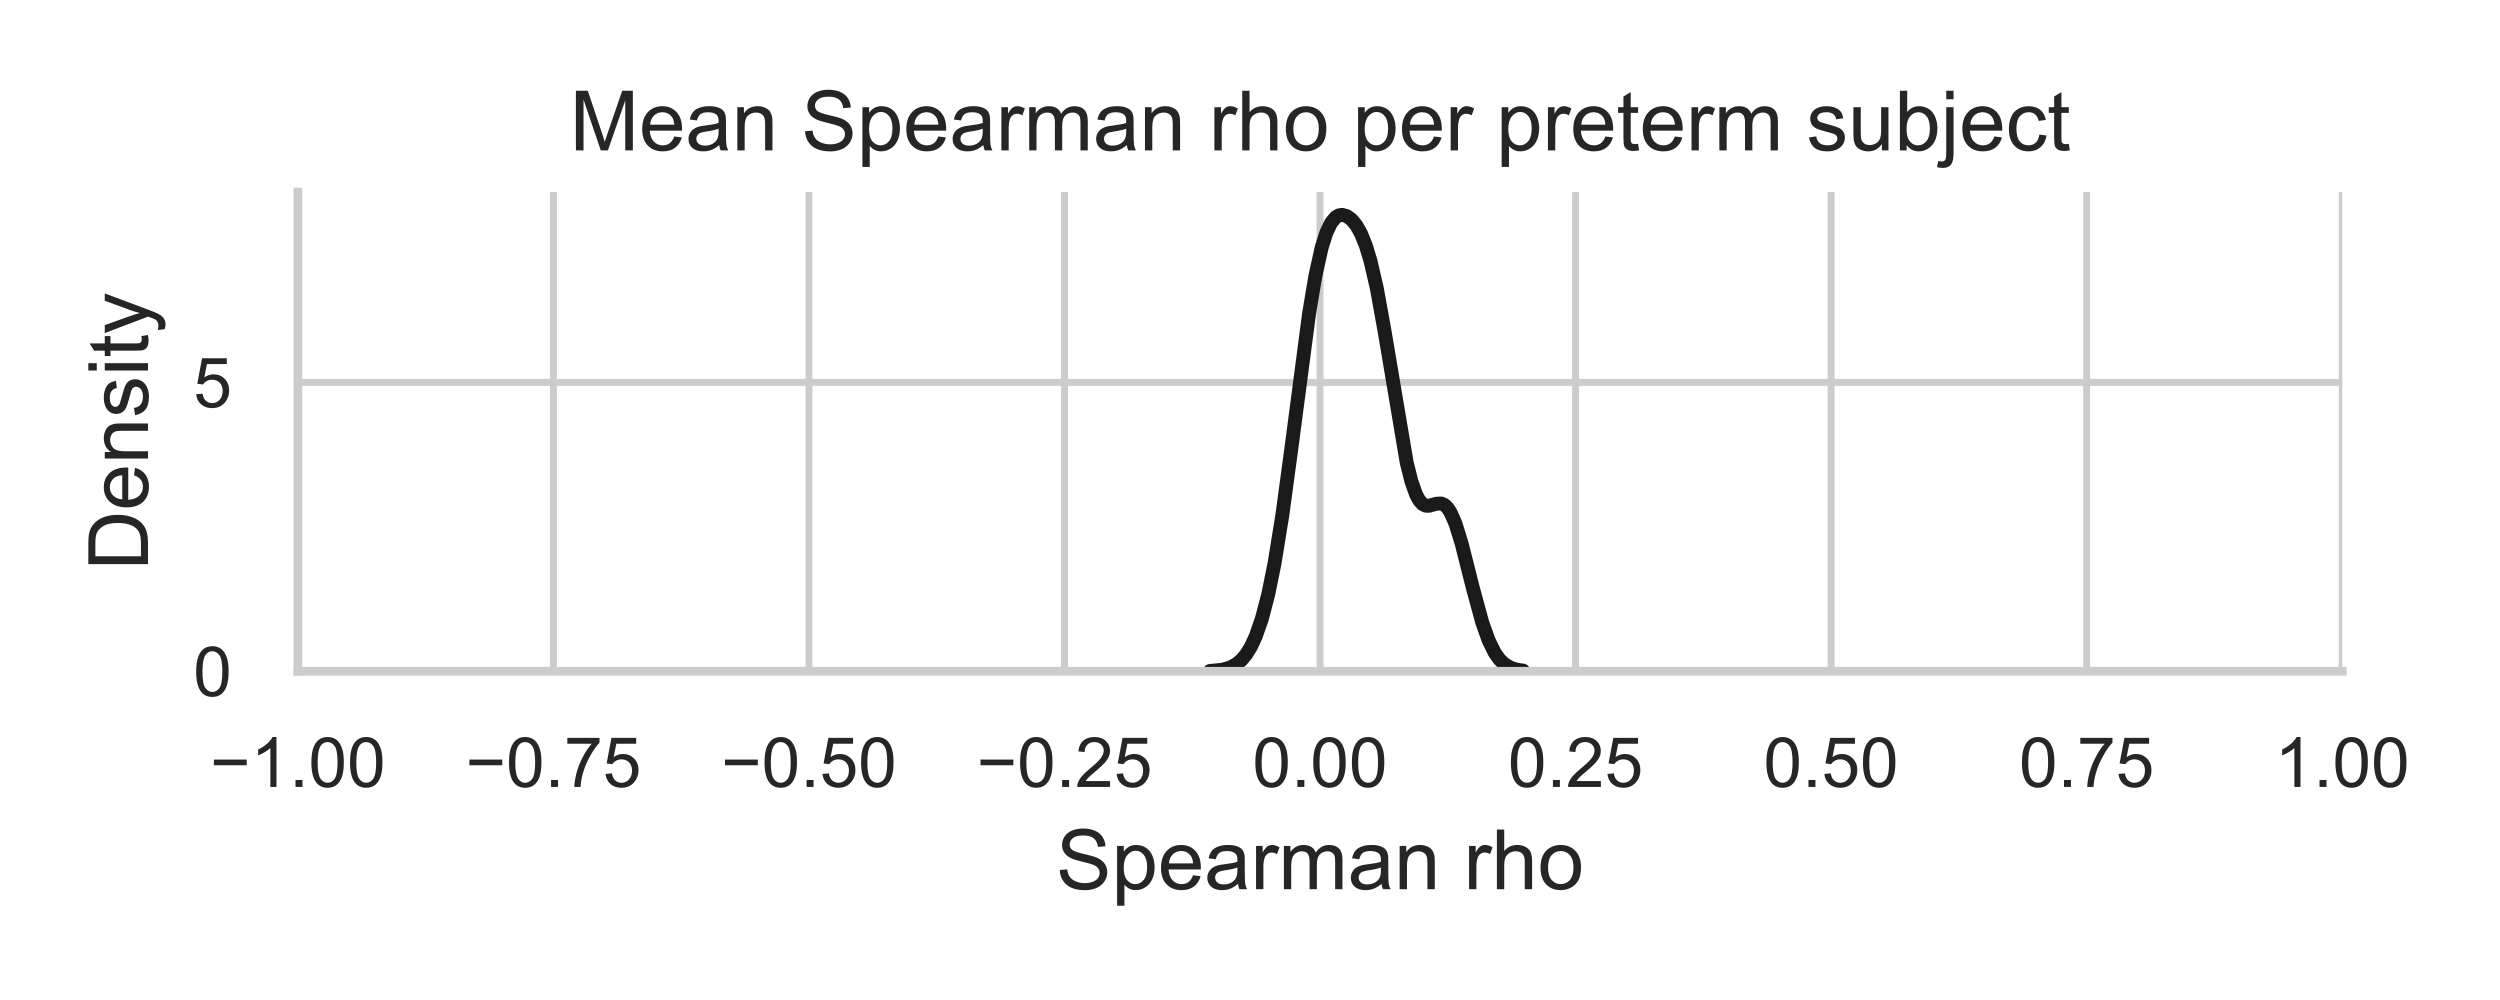
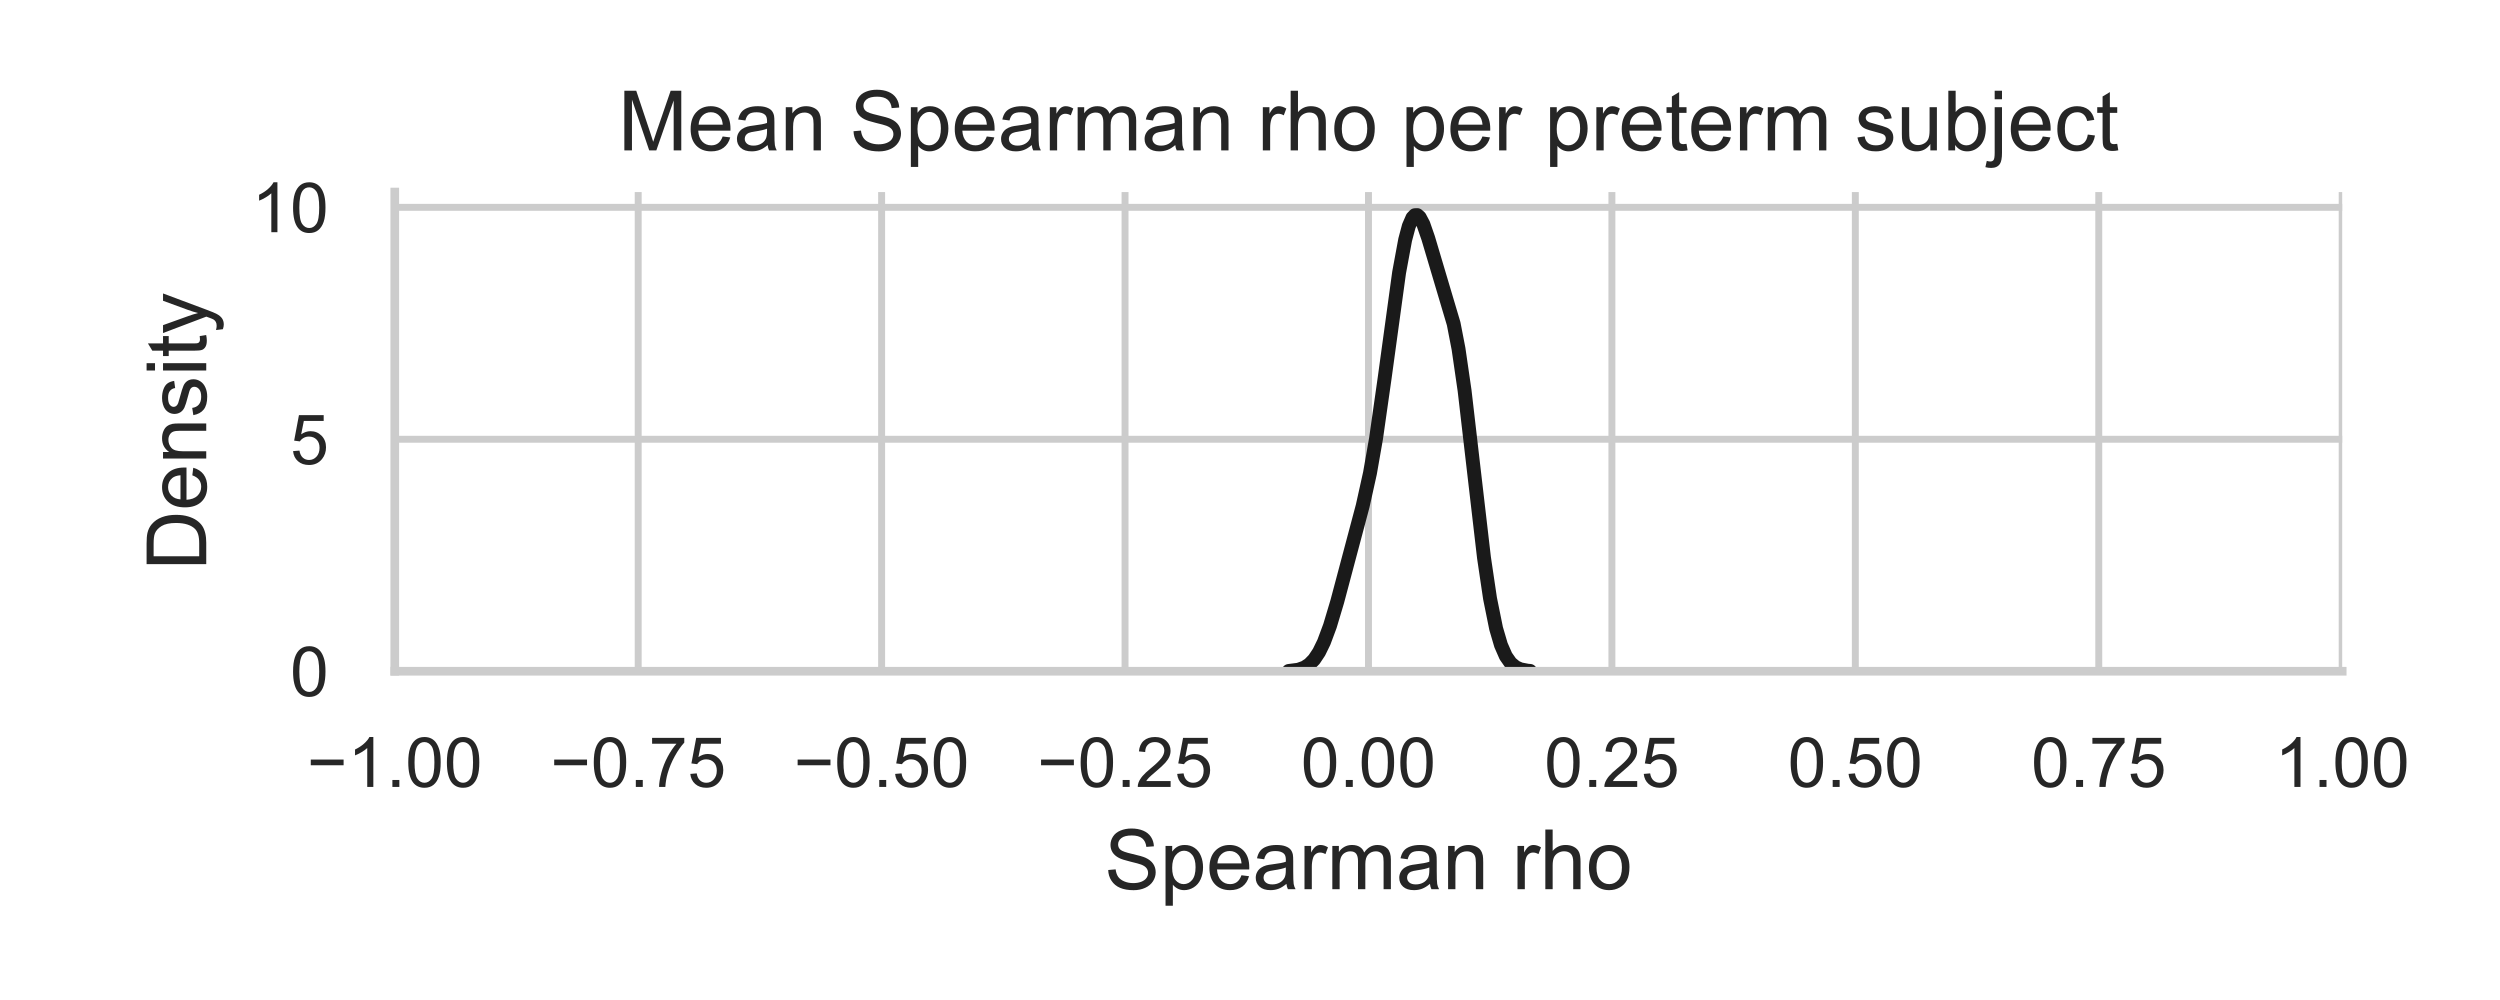
<svg xmlns="http://www.w3.org/2000/svg" xmlns:xlink="http://www.w3.org/1999/xlink" width="360pt" height="144pt" viewBox="0 0 360 144" version="1.1">
  <defs>
    <style type="text/css">*{stroke-linejoin: round; stroke-linecap: butt}</style>
  </defs>
  <g id="figure_1">
    <g id="patch_1">
      <path d="M 0 144  L 360 144  L 360 0  L 0 0  z " style="fill: #ffffff" />
    </g>
    <g id="axes_1">
      <g id="patch_2">
-         <path d="M 42.896 96.66  L 337.275 96.66  L 337.275 27.656  L 42.896 27.656  z " style="fill: #ffffff" />
+         <path d="M 56.846 96.66  L 337.275 96.66  L 337.275 27.656  L 56.846 27.656  z " style="fill: #ffffff" />
      </g>
      <g id="matplotlib.axis_1">
        <g id="xtick_1">
          <g id="line2d_1">
-             <path d="M 42.896 96.66  L 42.896 27.656  " clip-path="url(#pe1b06a6ff9)" style="fill: none; stroke: #cccccc; stroke-linecap: round" />
+             <path d="M 56.846 96.66  L 56.846 27.656  " clip-path="url(#p3346f8f26f)" style="fill: none; stroke: #cccccc; stroke-linecap: round" />
          </g>
          <g id="text_1">
-             <g style="fill: #262626" transform="translate(30.24547 113.3178) scale(0.1 -0.1)">
+             <g style="fill: #262626" transform="translate(44.19547 113.3178) scale(0.1 -0.1)">
              <defs>
                <path id="ArialMT-2212" d="M 3381 1997  L 356 1997  L 356 2522  L 3381 2522  L 3381 1997  z " transform="scale(0.015625)" />
                <path id="ArialMT-31" d="M 2384 0  L 1822 0  L 1822 3584  Q 1619 3391 1289 3197  Q 959 3003 697 2906  L 697 3450  Q 1169 3672 1522 3987  Q 1875 4303 2022 4600  L 2384 4600  L 2384 0  z " transform="scale(0.015625)" />
                <path id="ArialMT-2e" d="M 581 0  L 581 641  L 1222 641  L 1222 0  L 581 0  z " transform="scale(0.015625)" />
                <path id="ArialMT-30" d="M 266 2259  Q 266 3072 433 3567  Q 600 4063 929 4331  Q 1259 4600 1759 4600  Q 2128 4600 2406 4451  Q 2684 4303 2865 4023  Q 3047 3744 3150 3342  Q 3253 2941 3253 2259  Q 3253 1453 3087 958  Q 2922 463 2592 192  Q 2263 -78 1759 -78  Q 1097 -78 719 397  Q 266 969 266 2259  z M 844 2259  Q 844 1131 1108 757  Q 1372 384 1759 384  Q 2147 384 2411 759  Q 2675 1134 2675 2259  Q 2675 3391 2411 3762  Q 2147 4134 1753 4134  Q 1366 4134 1134 3806  Q 844 3388 844 2259  z " transform="scale(0.015625)" />
              </defs>
              <use xlink:href="#ArialMT-2212" />
              <use xlink:href="#ArialMT-31" x="58.398" />
              <use xlink:href="#ArialMT-2e" x="114.014" />
              <use xlink:href="#ArialMT-30" x="141.797" />
              <use xlink:href="#ArialMT-30" x="197.412" />
            </g>
          </g>
        </g>
        <g id="xtick_2">
          <g id="line2d_2">
-             <path d="M 79.694 96.66  L 79.694 27.656  " clip-path="url(#pe1b06a6ff9)" style="fill: none; stroke: #cccccc; stroke-linecap: round" />
+             <path d="M 91.9 96.66  L 91.9 27.656  " clip-path="url(#p3346f8f26f)" style="fill: none; stroke: #cccccc; stroke-linecap: round" />
          </g>
          <g id="text_2">
-             <g style="fill: #262626" transform="translate(67.04281 113.3178) scale(0.1 -0.1)">
+             <g style="fill: #262626" transform="translate(79.24906 113.3178) scale(0.1 -0.1)">
              <defs>
                <path id="ArialMT-37" d="M 303 3981  L 303 4522  L 3269 4522  L 3269 4084  Q 2831 3619 2401 2847  Q 1972 2075 1738 1259  Q 1569 684 1522 0  L 944 0  Q 953 541 1156 1306  Q 1359 2072 1739 2783  Q 2119 3494 2547 3981  L 303 3981  z " transform="scale(0.015625)" />
                <path id="ArialMT-35" d="M 266 1200  L 856 1250  Q 922 819 1161 601  Q 1400 384 1738 384  Q 2144 384 2425 690  Q 2706 997 2706 1503  Q 2706 1984 2436 2262  Q 2166 2541 1728 2541  Q 1456 2541 1237 2417  Q 1019 2294 894 2097  L 366 2166  L 809 4519  L 3088 4519  L 3088 3981  L 1259 3981  L 1013 2750  Q 1425 3038 1878 3038  Q 2478 3038 2890 2622  Q 3303 2206 3303 1553  Q 3303 931 2941 478  Q 2500 -78 1738 -78  Q 1113 -78 717 272  Q 322 622 266 1200  z " transform="scale(0.015625)" />
              </defs>
              <use xlink:href="#ArialMT-2212" />
              <use xlink:href="#ArialMT-30" x="58.398" />
              <use xlink:href="#ArialMT-2e" x="114.014" />
              <use xlink:href="#ArialMT-37" x="141.797" />
              <use xlink:href="#ArialMT-35" x="197.412" />
            </g>
          </g>
        </g>
        <g id="xtick_3">
          <g id="line2d_3">
-             <path d="M 116.491 96.66  L 116.491 27.656  " clip-path="url(#pe1b06a6ff9)" style="fill: none; stroke: #cccccc; stroke-linecap: round" />
+             <path d="M 126.953 96.66  L 126.953 27.656  " clip-path="url(#p3346f8f26f)" style="fill: none; stroke: #cccccc; stroke-linecap: round" />
          </g>
          <g id="text_3">
-             <g style="fill: #262626" transform="translate(103.8402 113.3178) scale(0.1 -0.1)">
+             <g style="fill: #262626" transform="translate(114.3027 113.3178) scale(0.1 -0.1)">
              <use xlink:href="#ArialMT-2212" />
              <use xlink:href="#ArialMT-30" x="58.398" />
              <use xlink:href="#ArialMT-2e" x="114.014" />
              <use xlink:href="#ArialMT-35" x="141.797" />
              <use xlink:href="#ArialMT-30" x="197.412" />
            </g>
          </g>
        </g>
        <g id="xtick_4">
          <g id="line2d_4">
-             <path d="M 153.288 96.66  L 153.288 27.656  " clip-path="url(#pe1b06a6ff9)" style="fill: none; stroke: #cccccc; stroke-linecap: round" />
+             <path d="M 162.007 96.66  L 162.007 27.656  " clip-path="url(#p3346f8f26f)" style="fill: none; stroke: #cccccc; stroke-linecap: round" />
          </g>
          <g id="text_4">
-             <g style="fill: #262626" transform="translate(140.6375 113.3178) scale(0.1 -0.1)">
+             <g style="fill: #262626" transform="translate(149.3562 113.3178) scale(0.1 -0.1)">
              <defs>
                <path id="ArialMT-32" d="M 3222 541  L 3222 0  L 194 0  Q 188 203 259 391  Q 375 700 629 1000  Q 884 1300 1366 1694  Q 2113 2306 2375 2664  Q 2638 3022 2638 3341  Q 2638 3675 2398 3904  Q 2159 4134 1775 4134  Q 1369 4134 1125 3890  Q 881 3647 878 3216  L 300 3275  Q 359 3922 746 4261  Q 1134 4600 1788 4600  Q 2447 4600 2831 4234  Q 3216 3869 3216 3328  Q 3216 3053 3103 2787  Q 2991 2522 2730 2228  Q 2469 1934 1863 1422  Q 1356 997 1212 845  Q 1069 694 975 541  L 3222 541  z " transform="scale(0.015625)" />
              </defs>
              <use xlink:href="#ArialMT-2212" />
              <use xlink:href="#ArialMT-30" x="58.398" />
              <use xlink:href="#ArialMT-2e" x="114.014" />
              <use xlink:href="#ArialMT-32" x="141.797" />
              <use xlink:href="#ArialMT-35" x="197.412" />
            </g>
          </g>
        </g>
        <g id="xtick_5">
          <g id="line2d_5">
-             <path d="M 190.086 96.66  L 190.086 27.656  " clip-path="url(#pe1b06a6ff9)" style="fill: none; stroke: #cccccc; stroke-linecap: round" />
+             <path d="M 197.061 96.66  L 197.061 27.656  " clip-path="url(#p3346f8f26f)" style="fill: none; stroke: #cccccc; stroke-linecap: round" />
          </g>
          <g id="text_5">
-             <g style="fill: #262626" transform="translate(180.3552 113.3178) scale(0.1 -0.1)">
+             <g style="fill: #262626" transform="translate(187.3302 113.3178) scale(0.1 -0.1)">
              <use xlink:href="#ArialMT-30" />
              <use xlink:href="#ArialMT-2e" x="55.615" />
              <use xlink:href="#ArialMT-30" x="83.398" />
              <use xlink:href="#ArialMT-30" x="139.014" />
            </g>
          </g>
        </g>
        <g id="xtick_6">
          <g id="line2d_6">
-             <path d="M 226.883 96.66  L 226.883 27.656  " clip-path="url(#pe1b06a6ff9)" style="fill: none; stroke: #cccccc; stroke-linecap: round" />
+             <path d="M 232.114 96.66  L 232.114 27.656  " clip-path="url(#p3346f8f26f)" style="fill: none; stroke: #cccccc; stroke-linecap: round" />
          </g>
          <g id="text_6">
-             <g style="fill: #262626" transform="translate(217.1525 113.3178) scale(0.1 -0.1)">
+             <g style="fill: #262626" transform="translate(222.3837 113.3178) scale(0.1 -0.1)">
              <use xlink:href="#ArialMT-30" />
              <use xlink:href="#ArialMT-2e" x="55.615" />
              <use xlink:href="#ArialMT-32" x="83.398" />
              <use xlink:href="#ArialMT-35" x="139.014" />
            </g>
          </g>
        </g>
        <g id="xtick_7">
          <g id="line2d_7">
-             <path d="M 263.68 96.66  L 263.68 27.656  " clip-path="url(#pe1b06a6ff9)" style="fill: none; stroke: #cccccc; stroke-linecap: round" />
+             <path d="M 267.168 96.66  L 267.168 27.656  " clip-path="url(#p3346f8f26f)" style="fill: none; stroke: #cccccc; stroke-linecap: round" />
          </g>
          <g id="text_7">
-             <g style="fill: #262626" transform="translate(253.9498 113.3178) scale(0.1 -0.1)">
+             <g style="fill: #262626" transform="translate(257.4373 113.3178) scale(0.1 -0.1)">
              <use xlink:href="#ArialMT-30" />
              <use xlink:href="#ArialMT-2e" x="55.615" />
              <use xlink:href="#ArialMT-35" x="83.398" />
              <use xlink:href="#ArialMT-30" x="139.014" />
            </g>
          </g>
        </g>
        <g id="xtick_8">
          <g id="line2d_8">
-             <path d="M 300.478 96.66  L 300.478 27.656  " clip-path="url(#pe1b06a6ff9)" style="fill: none; stroke: #cccccc; stroke-linecap: round" />
+             <path d="M 302.221 96.66  L 302.221 27.656  " clip-path="url(#p3346f8f26f)" style="fill: none; stroke: #cccccc; stroke-linecap: round" />
          </g>
          <g id="text_8">
-             <g style="fill: #262626" transform="translate(290.7472 113.3178) scale(0.1 -0.1)">
+             <g style="fill: #262626" transform="translate(292.4909 113.3178) scale(0.1 -0.1)">
              <use xlink:href="#ArialMT-30" />
              <use xlink:href="#ArialMT-2e" x="55.615" />
              <use xlink:href="#ArialMT-37" x="83.398" />
              <use xlink:href="#ArialMT-35" x="139.014" />
            </g>
          </g>
        </g>
        <g id="xtick_9">
          <g id="line2d_9">
-             <path d="M 337.275 96.66  L 337.275 27.656  " clip-path="url(#pe1b06a6ff9)" style="fill: none; stroke: #cccccc; stroke-linecap: round" />
+             <path d="M 337.275 96.66  L 337.275 27.656  " clip-path="url(#p3346f8f26f)" style="fill: none; stroke: #cccccc; stroke-linecap: round" />
          </g>
          <g id="text_9">
            <g style="fill: #262626" transform="translate(327.5445 113.3178) scale(0.1 -0.1)">
              <use xlink:href="#ArialMT-31" />
              <use xlink:href="#ArialMT-2e" x="55.615" />
              <use xlink:href="#ArialMT-30" x="83.398" />
              <use xlink:href="#ArialMT-30" x="139.014" />
            </g>
          </g>
        </g>
        <g id="text_10">
-           <g style="fill: #262626" transform="translate(152.0672 128.0409) scale(0.12 -0.12)">
+           <g style="fill: #262626" transform="translate(159.0422 128.0409) scale(0.12 -0.12)">
            <defs>
              <path id="ArialMT-53" d="M 288 1472  L 859 1522  Q 900 1178 1048 958  Q 1197 738 1509 602  Q 1822 466 2213 466  Q 2559 466 2825 569  Q 3091 672 3220 851  Q 3350 1031 3350 1244  Q 3350 1459 3225 1620  Q 3100 1781 2813 1891  Q 2628 1963 1997 2114  Q 1366 2266 1113 2400  Q 784 2572 623 2826  Q 463 3081 463 3397  Q 463 3744 659 4045  Q 856 4347 1234 4503  Q 1613 4659 2075 4659  Q 2584 4659 2973 4495  Q 3363 4331 3572 4012  Q 3781 3694 3797 3291  L 3216 3247  Q 3169 3681 2898 3903  Q 2628 4125 2100 4125  Q 1550 4125 1298 3923  Q 1047 3722 1047 3438  Q 1047 3191 1225 3031  Q 1400 2872 2139 2705  Q 2878 2538 3153 2413  Q 3553 2228 3743 1945  Q 3934 1663 3934 1294  Q 3934 928 3725 604  Q 3516 281 3123 101  Q 2731 -78 2241 -78  Q 1619 -78 1198 103  Q 778 284 539 648  Q 300 1013 288 1472  z " transform="scale(0.015625)" />
              <path id="ArialMT-70" d="M 422 -1272  L 422 3319  L 934 3319  L 934 2888  Q 1116 3141 1344 3267  Q 1572 3394 1897 3394  Q 2322 3394 2647 3175  Q 2972 2956 3137 2557  Q 3303 2159 3303 1684  Q 3303 1175 3120 767  Q 2938 359 2589 142  Q 2241 -75 1856 -75  Q 1575 -75 1351 44  Q 1128 163 984 344  L 984 -1272  L 422 -1272  z M 931 1641  Q 931 1000 1190 694  Q 1450 388 1819 388  Q 2194 388 2461 705  Q 2728 1022 2728 1688  Q 2728 2322 2467 2637  Q 2206 2953 1844 2953  Q 1484 2953 1207 2617  Q 931 2281 931 1641  z " transform="scale(0.015625)" />
              <path id="ArialMT-65" d="M 2694 1069  L 3275 997  Q 3138 488 2766 206  Q 2394 -75 1816 -75  Q 1088 -75 661 373  Q 234 822 234 1631  Q 234 2469 665 2931  Q 1097 3394 1784 3394  Q 2450 3394 2872 2941  Q 3294 2488 3294 1666  Q 3294 1616 3291 1516  L 816 1516  Q 847 969 1125 678  Q 1403 388 1819 388  Q 2128 388 2347 550  Q 2566 713 2694 1069  z M 847 1978  L 2700 1978  Q 2663 2397 2488 2606  Q 2219 2931 1791 2931  Q 1403 2931 1139 2672  Q 875 2413 847 1978  z " transform="scale(0.015625)" />
              <path id="ArialMT-61" d="M 2588 409  Q 2275 144 1986 34  Q 1697 -75 1366 -75  Q 819 -75 525 192  Q 231 459 231 875  Q 231 1119 342 1320  Q 453 1522 633 1644  Q 813 1766 1038 1828  Q 1203 1872 1538 1913  Q 2219 1994 2541 2106  Q 2544 2222 2544 2253  Q 2544 2597 2384 2738  Q 2169 2928 1744 2928  Q 1347 2928 1158 2789  Q 969 2650 878 2297  L 328 2372  Q 403 2725 575 2942  Q 747 3159 1072 3276  Q 1397 3394 1825 3394  Q 2250 3394 2515 3294  Q 2781 3194 2906 3042  Q 3031 2891 3081 2659  Q 3109 2516 3109 2141  L 3109 1391  Q 3109 606 3145 398  Q 3181 191 3288 0  L 2700 0  Q 2613 175 2588 409  z M 2541 1666  Q 2234 1541 1622 1453  Q 1275 1403 1131 1340  Q 988 1278 909 1158  Q 831 1038 831 891  Q 831 666 1001 516  Q 1172 366 1500 366  Q 1825 366 2078 508  Q 2331 650 2450 897  Q 2541 1088 2541 1459  L 2541 1666  z " transform="scale(0.015625)" />
              <path id="ArialMT-72" d="M 416 0  L 416 3319  L 922 3319  L 922 2816  Q 1116 3169 1280 3281  Q 1444 3394 1641 3394  Q 1925 3394 2219 3213  L 2025 2691  Q 1819 2813 1613 2813  Q 1428 2813 1281 2702  Q 1134 2591 1072 2394  Q 978 2094 978 1738  L 978 0  L 416 0  z " transform="scale(0.015625)" />
              <path id="ArialMT-6d" d="M 422 0  L 422 3319  L 925 3319  L 925 2853  Q 1081 3097 1340 3245  Q 1600 3394 1931 3394  Q 2300 3394 2536 3241  Q 2772 3088 2869 2813  Q 3263 3394 3894 3394  Q 4388 3394 4653 3120  Q 4919 2847 4919 2278  L 4919 0  L 4359 0  L 4359 2091  Q 4359 2428 4304 2576  Q 4250 2725 4106 2815  Q 3963 2906 3769 2906  Q 3419 2906 3187 2673  Q 2956 2441 2956 1928  L 2956 0  L 2394 0  L 2394 2156  Q 2394 2531 2256 2718  Q 2119 2906 1806 2906  Q 1569 2906 1367 2781  Q 1166 2656 1075 2415  Q 984 2175 984 1722  L 984 0  L 422 0  z " transform="scale(0.015625)" />
              <path id="ArialMT-6e" d="M 422 0  L 422 3319  L 928 3319  L 928 2847  Q 1294 3394 1984 3394  Q 2284 3394 2536 3286  Q 2788 3178 2913 3003  Q 3038 2828 3088 2588  Q 3119 2431 3119 2041  L 3119 0  L 2556 0  L 2556 2019  Q 2556 2363 2490 2533  Q 2425 2703 2258 2804  Q 2091 2906 1866 2906  Q 1506 2906 1245 2678  Q 984 2450 984 1813  L 984 0  L 422 0  z " transform="scale(0.015625)" />
              <path id="ArialMT-20" transform="scale(0.015625)" />
              <path id="ArialMT-68" d="M 422 0  L 422 4581  L 984 4581  L 984 2938  Q 1378 3394 1978 3394  Q 2347 3394 2619 3248  Q 2891 3103 3008 2847  Q 3125 2591 3125 2103  L 3125 0  L 2563 0  L 2563 2103  Q 2563 2525 2380 2717  Q 2197 2909 1863 2909  Q 1613 2909 1392 2779  Q 1172 2650 1078 2428  Q 984 2206 984 1816  L 984 0  L 422 0  z " transform="scale(0.015625)" />
              <path id="ArialMT-6f" d="M 213 1659  Q 213 2581 725 3025  Q 1153 3394 1769 3394  Q 2453 3394 2887 2945  Q 3322 2497 3322 1706  Q 3322 1066 3130 698  Q 2938 331 2570 128  Q 2203 -75 1769 -75  Q 1072 -75 642 372  Q 213 819 213 1659  z M 791 1659  Q 791 1022 1069 705  Q 1347 388 1769 388  Q 2188 388 2466 706  Q 2744 1025 2744 1678  Q 2744 2294 2464 2611  Q 2184 2928 1769 2928  Q 1347 2928 1069 2612  Q 791 2297 791 1659  z " transform="scale(0.015625)" />
            </defs>
            <use xlink:href="#ArialMT-53" />
            <use xlink:href="#ArialMT-70" x="66.699" />
            <use xlink:href="#ArialMT-65" x="122.314" />
            <use xlink:href="#ArialMT-61" x="177.93" />
            <use xlink:href="#ArialMT-72" x="233.545" />
            <use xlink:href="#ArialMT-6d" x="266.846" />
            <use xlink:href="#ArialMT-61" x="350.146" />
            <use xlink:href="#ArialMT-6e" x="405.762" />
            <use xlink:href="#ArialMT-20" x="461.377" />
            <use xlink:href="#ArialMT-72" x="489.16" />
            <use xlink:href="#ArialMT-68" x="522.461" />
            <use xlink:href="#ArialMT-6f" x="578.076" />
          </g>
        </g>
      </g>
      <g id="matplotlib.axis_2">
        <g id="ytick_1">
          <g id="line2d_10">
-             <path d="M 42.896 96.66  L 337.275 96.66  " clip-path="url(#pe1b06a6ff9)" style="fill: none; stroke: #cccccc; stroke-linecap: round" />
+             <path d="M 56.846 96.66  L 337.275 96.66  " clip-path="url(#p3346f8f26f)" style="fill: none; stroke: #cccccc; stroke-linecap: round" />
          </g>
          <g id="text_11">
-             <g style="fill: #262626" transform="translate(27.83531 100.2389) scale(0.1 -0.1)">
+             <g style="fill: #262626" transform="translate(41.78531 100.2389) scale(0.1 -0.1)">
              <use xlink:href="#ArialMT-30" />
            </g>
          </g>
        </g>
        <g id="ytick_2">
          <g id="line2d_11">
-             <path d="M 42.896 55.068  L 337.275 55.068  " clip-path="url(#pe1b06a6ff9)" style="fill: none; stroke: #cccccc; stroke-linecap: round" />
+             <path d="M 56.846 63.258  L 337.275 63.258  " clip-path="url(#p3346f8f26f)" style="fill: none; stroke: #cccccc; stroke-linecap: round" />
          </g>
          <g id="text_12">
-             <g style="fill: #262626" transform="translate(27.83531 58.64733) scale(0.1 -0.1)">
+             <g style="fill: #262626" transform="translate(41.78531 66.83713) scale(0.1 -0.1)">
              <use xlink:href="#ArialMT-35" />
            </g>
          </g>
        </g>
-         <g id="text_13">
-           <g style="fill: #262626" transform="translate(21.30969 82.16438) rotate(-90) scale(0.12 -0.12)">
+         <g id="ytick_3">
+           <g id="line2d_12">
+             <path d="M 56.846 29.856  L 337.275 29.856  " clip-path="url(#p3346f8f26f)" style="fill: none; stroke: #cccccc; stroke-linecap: round" />
+           </g>
+           <g id="text_13">
+             <g style="fill: #262626" transform="translate(36.22438 33.43536) scale(0.1 -0.1)">
+               <use xlink:href="#ArialMT-31" />
+               <use xlink:href="#ArialMT-30" x="55.615" />
+             </g>
+           </g>
+         </g>
+         <g id="text_14">
+           <g style="fill: #262626" transform="translate(29.69875 82.16438) rotate(-90) scale(0.12 -0.12)">
            <defs>
              <path id="ArialMT-44" d="M 494 0  L 494 4581  L 2072 4581  Q 2606 4581 2888 4516  Q 3281 4425 3559 4188  Q 3922 3881 4101 3404  Q 4281 2928 4281 2316  Q 4281 1794 4159 1391  Q 4038 988 3847 723  Q 3656 459 3429 307  Q 3203 156 2883 78  Q 2563 0 2147 0  L 494 0  z M 1100 541  L 2078 541  Q 2531 541 2789 625  Q 3047 709 3200 863  Q 3416 1078 3536 1442  Q 3656 1806 3656 2325  Q 3656 3044 3420 3430  Q 3184 3816 2847 3947  Q 2603 4041 2063 4041  L 1100 4041  L 1100 541  z " transform="scale(0.015625)" />
              <path id="ArialMT-73" d="M 197 991  L 753 1078  Q 800 744 1014 566  Q 1228 388 1613 388  Q 2000 388 2187 545  Q 2375 703 2375 916  Q 2375 1106 2209 1216  Q 2094 1291 1634 1406  Q 1016 1563 777 1677  Q 538 1791 414 1992  Q 291 2194 291 2438  Q 291 2659 392 2848  Q 494 3038 669 3163  Q 800 3259 1026 3326  Q 1253 3394 1513 3394  Q 1903 3394 2198 3281  Q 2494 3169 2634 2976  Q 2775 2784 2828 2463  L 2278 2388  Q 2241 2644 2061 2787  Q 1881 2931 1553 2931  Q 1166 2931 1000 2803  Q 834 2675 834 2503  Q 834 2394 903 2306  Q 972 2216 1119 2156  Q 1203 2125 1616 2013  Q 2213 1853 2448 1751  Q 2684 1650 2818 1456  Q 2953 1263 2953 975  Q 2953 694 2789 445  Q 2625 197 2315 61  Q 2006 -75 1616 -75  Q 969 -75 630 194  Q 291 463 197 991  z " transform="scale(0.015625)" />
              <path id="ArialMT-69" d="M 425 3934  L 425 4581  L 988 4581  L 988 3934  L 425 3934  z M 425 0  L 425 3319  L 988 3319  L 988 0  L 425 0  z " transform="scale(0.015625)" />
              <path id="ArialMT-74" d="M 1650 503  L 1731 6  Q 1494 -44 1306 -44  Q 1000 -44 831 53  Q 663 150 594 308  Q 525 466 525 972  L 525 2881  L 113 2881  L 113 3319  L 525 3319  L 525 4141  L 1084 4478  L 1084 3319  L 1650 3319  L 1650 2881  L 1084 2881  L 1084 941  Q 1084 700 1114 631  Q 1144 563 1211 522  Q 1278 481 1403 481  Q 1497 481 1650 503  z " transform="scale(0.015625)" />
              <path id="ArialMT-79" d="M 397 -1278  L 334 -750  Q 519 -800 656 -800  Q 844 -800 956 -737  Q 1069 -675 1141 -563  Q 1194 -478 1313 -144  Q 1328 -97 1363 -6  L 103 3319  L 709 3319  L 1400 1397  Q 1534 1031 1641 628  Q 1738 1016 1872 1384  L 2581 3319  L 3144 3319  L 1881 -56  Q 1678 -603 1566 -809  Q 1416 -1088 1222 -1217  Q 1028 -1347 759 -1347  Q 597 -1347 397 -1278  z " transform="scale(0.015625)" />
            </defs>
            <use xlink:href="#ArialMT-44" />
            <use xlink:href="#ArialMT-65" x="72.217" />
            <use xlink:href="#ArialMT-6e" x="127.832" />
            <use xlink:href="#ArialMT-73" x="183.447" />
            <use xlink:href="#ArialMT-69" x="233.447" />
            <use xlink:href="#ArialMT-74" x="255.664" />
            <use xlink:href="#ArialMT-79" x="283.447" />
          </g>
        </g>
      </g>
-       <g id="line2d_12">
-         <path d="M 174.233 96.62  L 176.046 96.439  L 177.18 96.113  L 178.086 95.618  L 178.766 95.042  L 179.446 94.233  L 180.126 93.132  L 180.806 91.68  L 181.712 89.088  L 182.619 85.617  L 183.525 81.162  L 184.658 74.175  L 186.018 64.097  L 188.511 45.128  L 189.418 39.71  L 190.324 35.632  L 191.004 33.488  L 191.684 32.068  L 192.364 31.264  L 192.817 31.009  L 193.271 30.94  L 193.95 31.127  L 194.63 31.626  L 195.31 32.448  L 195.99 33.655  L 196.67 35.336  L 197.35 37.573  L 198.257 41.492  L 199.39 47.755  L 202.563 66.599  L 203.242 69.315  L 203.922 71.229  L 204.376 72.061  L 204.829 72.572  L 205.282 72.809  L 205.735 72.84  L 206.869 72.535  L 207.549 72.507  L 208.002 72.707  L 208.455 73.143  L 208.908 73.845  L 209.588 75.409  L 210.495 78.334  L 212.081 84.631  L 213.441 89.623  L 214.348 92.177  L 215.254 94.015  L 215.934 94.968  L 216.614 95.624  L 217.52 96.158  L 218.427 96.436  L 219.333 96.568  L 219.333 96.568  " clip-path="url(#pe1b06a6ff9)" style="fill: none; stroke: #1a1a1a; stroke-width: 2; stroke-linecap: round" />
+       <g id="line2d_13">
+         <path d="M 185.579 96.618  L 186.976 96.439  L 187.849 96.128  L 188.547 95.673  L 189.246 94.955  L 189.944 93.904  L 190.643 92.472  L 191.516 90.128  L 192.564 86.625  L 196.231 72.842  L 197.279 68.117  L 198.152 63.126  L 199.374 54.542  L 201.47 39.253  L 202.343 34.53  L 202.867 32.561  L 203.391 31.354  L 203.74 30.99  L 204.089 30.975  L 204.439 31.284  L 204.962 32.273  L 205.661 34.289  L 209.328 46.621  L 210.027 50.228  L 210.9 56.243  L 212.122 66.781  L 213.694 80.298  L 214.567 86.188  L 215.44 90.502  L 216.139 92.885  L 216.837 94.482  L 217.536 95.481  L 218.234 96.064  L 218.933 96.379  L 219.98 96.581  L 220.33 96.61  L 220.33 96.61  " clip-path="url(#p3346f8f26f)" style="fill: none; stroke: #1a1a1a; stroke-width: 2; stroke-linecap: round" />
      </g>
      <g id="patch_3">
-         <path d="M 42.896 96.66  L 42.896 27.656  " style="fill: none; stroke: #cccccc; stroke-width: 1.25; stroke-linejoin: miter; stroke-linecap: square" />
+         <path d="M 56.846 96.66  L 56.846 27.656  " style="fill: none; stroke: #cccccc; stroke-width: 1.25; stroke-linejoin: miter; stroke-linecap: square" />
      </g>
      <g id="patch_4">
-         <path d="M 42.896 96.66  L 337.275 96.66  " style="fill: none; stroke: #cccccc; stroke-width: 1.25; stroke-linejoin: miter; stroke-linecap: square" />
-       </g>
-       <g id="text_14">
-         <g style="fill: #262626" transform="translate(82.04156 21.65625) scale(0.12 -0.12)">
+         <path d="M 56.846 96.66  L 337.275 96.66  " style="fill: none; stroke: #cccccc; stroke-width: 1.25; stroke-linejoin: miter; stroke-linecap: square" />
+       </g>
+       <g id="text_15">
+         <g style="fill: #262626" transform="translate(89.01656 21.65625) scale(0.12 -0.12)">
          <defs>
            <path id="ArialMT-4d" d="M 475 0  L 475 4581  L 1388 4581  L 2472 1338  Q 2622 884 2691 659  Q 2769 909 2934 1394  L 4031 4581  L 4847 4581  L 4847 0  L 4263 0  L 4263 3834  L 2931 0  L 2384 0  L 1059 3900  L 1059 0  L 475 0  z " transform="scale(0.015625)" />
            <path id="ArialMT-75" d="M 2597 0  L 2597 488  Q 2209 -75 1544 -75  Q 1250 -75 995 37  Q 741 150 617 320  Q 494 491 444 738  Q 409 903 409 1263  L 409 3319  L 972 3319  L 972 1478  Q 972 1038 1006 884  Q 1059 663 1231 536  Q 1403 409 1656 409  Q 1909 409 2131 539  Q 2353 669 2445 892  Q 2538 1116 2538 1541  L 2538 3319  L 3100 3319  L 3100 0  L 2597 0  z " transform="scale(0.015625)" />
            <path id="ArialMT-62" d="M 941 0  L 419 0  L 419 4581  L 981 4581  L 981 2947  Q 1338 3394 1891 3394  Q 2197 3394 2470 3270  Q 2744 3147 2920 2923  Q 3097 2700 3197 2384  Q 3297 2069 3297 1709  Q 3297 856 2875 390  Q 2453 -75 1863 -75  Q 1275 -75 941 416  L 941 0  z M 934 1684  Q 934 1088 1097 822  Q 1363 388 1816 388  Q 2184 388 2453 708  Q 2722 1028 2722 1663  Q 2722 2313 2464 2622  Q 2206 2931 1841 2931  Q 1472 2931 1203 2611  Q 934 2291 934 1684  z " transform="scale(0.015625)" />
            <path id="ArialMT-6a" d="M 419 3928  L 419 4581  L 981 4581  L 981 3928  L 419 3928  z M -294 -1288  L -188 -809  Q -19 -853 78 -853  Q 250 -853 334 -739  Q 419 -625 419 -169  L 419 3319  L 981 3319  L 981 -181  Q 981 -794 822 -1034  Q 619 -1347 147 -1347  Q -81 -1347 -294 -1288  z " transform="scale(0.015625)" />
            <path id="ArialMT-63" d="M 2588 1216  L 3141 1144  Q 3050 572 2676 248  Q 2303 -75 1759 -75  Q 1078 -75 664 370  Q 250 816 250 1647  Q 250 2184 428 2587  Q 606 2991 970 3192  Q 1334 3394 1763 3394  Q 2303 3394 2647 3120  Q 2991 2847 3088 2344  L 2541 2259  Q 2463 2594 2264 2762  Q 2066 2931 1784 2931  Q 1359 2931 1093 2626  Q 828 2322 828 1663  Q 828 994 1084 691  Q 1341 388 1753 388  Q 2084 388 2306 591  Q 2528 794 2588 1216  z " transform="scale(0.015625)" />
          </defs>
          <use xlink:href="#ArialMT-4d" />
          <use xlink:href="#ArialMT-65" x="83.301" />
          <use xlink:href="#ArialMT-61" x="138.916" />
          <use xlink:href="#ArialMT-6e" x="194.531" />
          <use xlink:href="#ArialMT-20" x="250.146" />
          <use xlink:href="#ArialMT-53" x="277.93" />
          <use xlink:href="#ArialMT-70" x="344.629" />
          <use xlink:href="#ArialMT-65" x="400.244" />
          <use xlink:href="#ArialMT-61" x="455.859" />
          <use xlink:href="#ArialMT-72" x="511.475" />
          <use xlink:href="#ArialMT-6d" x="544.775" />
          <use xlink:href="#ArialMT-61" x="628.076" />
          <use xlink:href="#ArialMT-6e" x="683.691" />
          <use xlink:href="#ArialMT-20" x="739.307" />
          <use xlink:href="#ArialMT-72" x="767.09" />
          <use xlink:href="#ArialMT-68" x="800.391" />
          <use xlink:href="#ArialMT-6f" x="856.006" />
          <use xlink:href="#ArialMT-20" x="911.621" />
          <use xlink:href="#ArialMT-70" x="939.404" />
          <use xlink:href="#ArialMT-65" x="995.02" />
          <use xlink:href="#ArialMT-72" x="1050.635" />
          <use xlink:href="#ArialMT-20" x="1083.936" />
          <use xlink:href="#ArialMT-70" x="1111.719" />
          <use xlink:href="#ArialMT-72" x="1167.334" />
          <use xlink:href="#ArialMT-65" x="1200.635" />
          <use xlink:href="#ArialMT-74" x="1256.25" />
          <use xlink:href="#ArialMT-65" x="1284.033" />
          <use xlink:href="#ArialMT-72" x="1339.648" />
          <use xlink:href="#ArialMT-6d" x="1372.949" />
          <use xlink:href="#ArialMT-20" x="1456.25" />
          <use xlink:href="#ArialMT-73" x="1484.033" />
          <use xlink:href="#ArialMT-75" x="1534.033" />
          <use xlink:href="#ArialMT-62" x="1589.648" />
          <use xlink:href="#ArialMT-6a" x="1645.264" />
          <use xlink:href="#ArialMT-65" x="1667.48" />
          <use xlink:href="#ArialMT-63" x="1723.096" />
          <use xlink:href="#ArialMT-74" x="1773.096" />
        </g>
      </g>
    </g>
  </g>
  <defs>
-     <clipPath id="pe1b06a6ff9">
-       <rect x="42.896" y="27.656" width="294.379" height="69.004" />
+     <clipPath id="p3346f8f26f">
+       <rect x="56.846" y="27.656" width="280.429" height="69.004" />
    </clipPath>
  </defs>
</svg>
